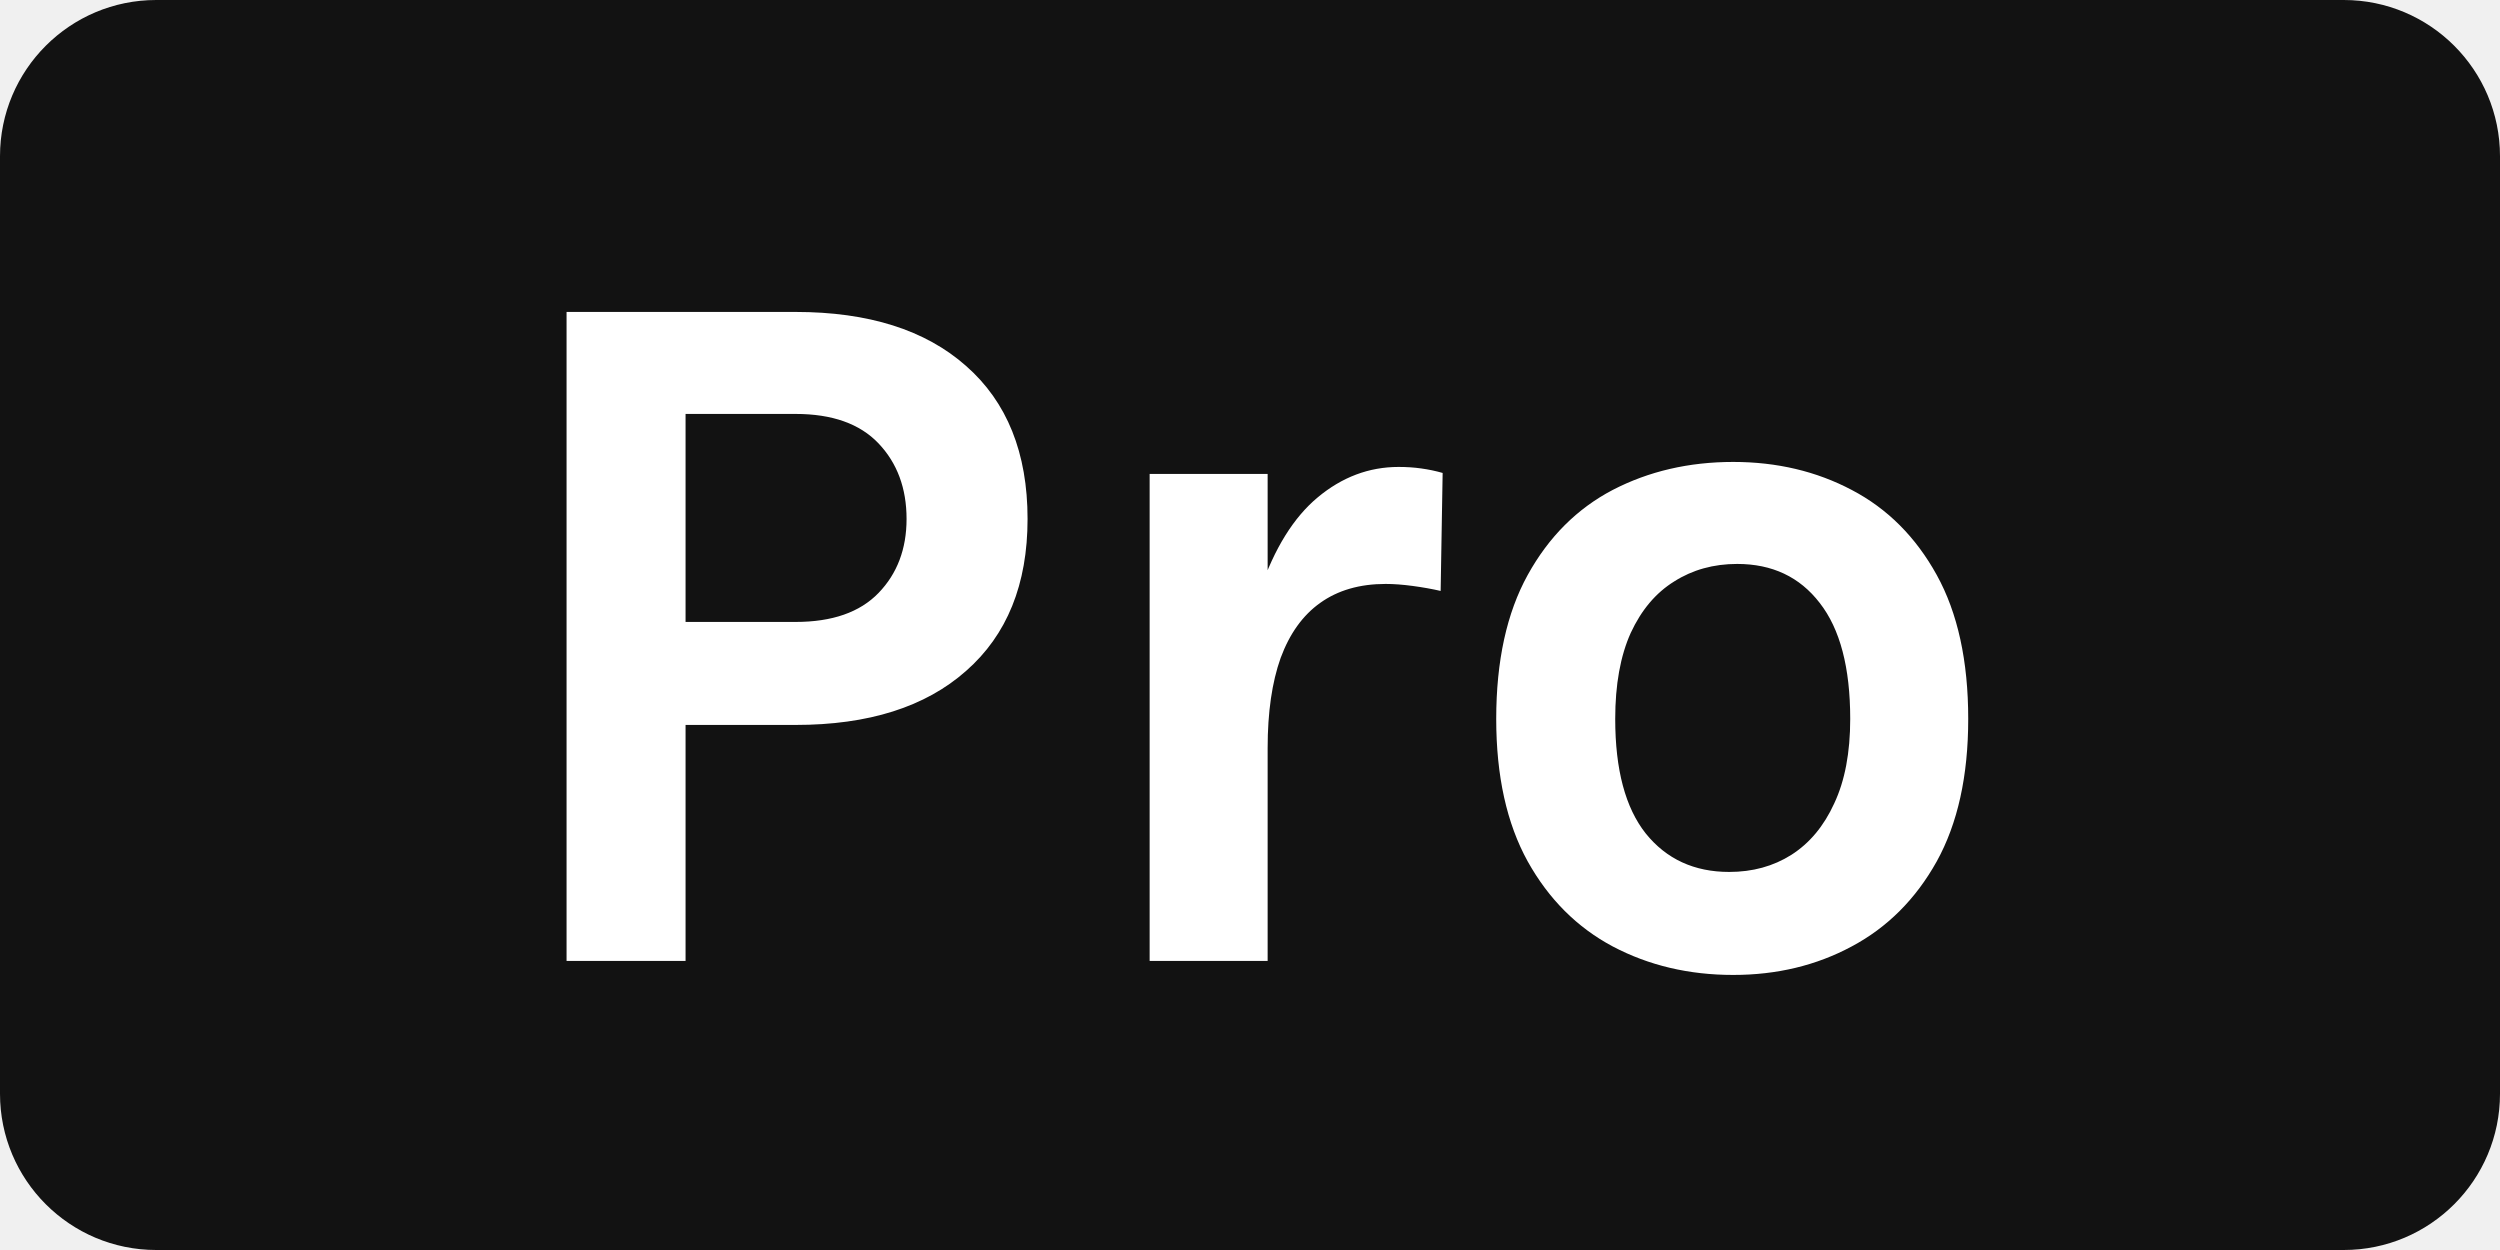
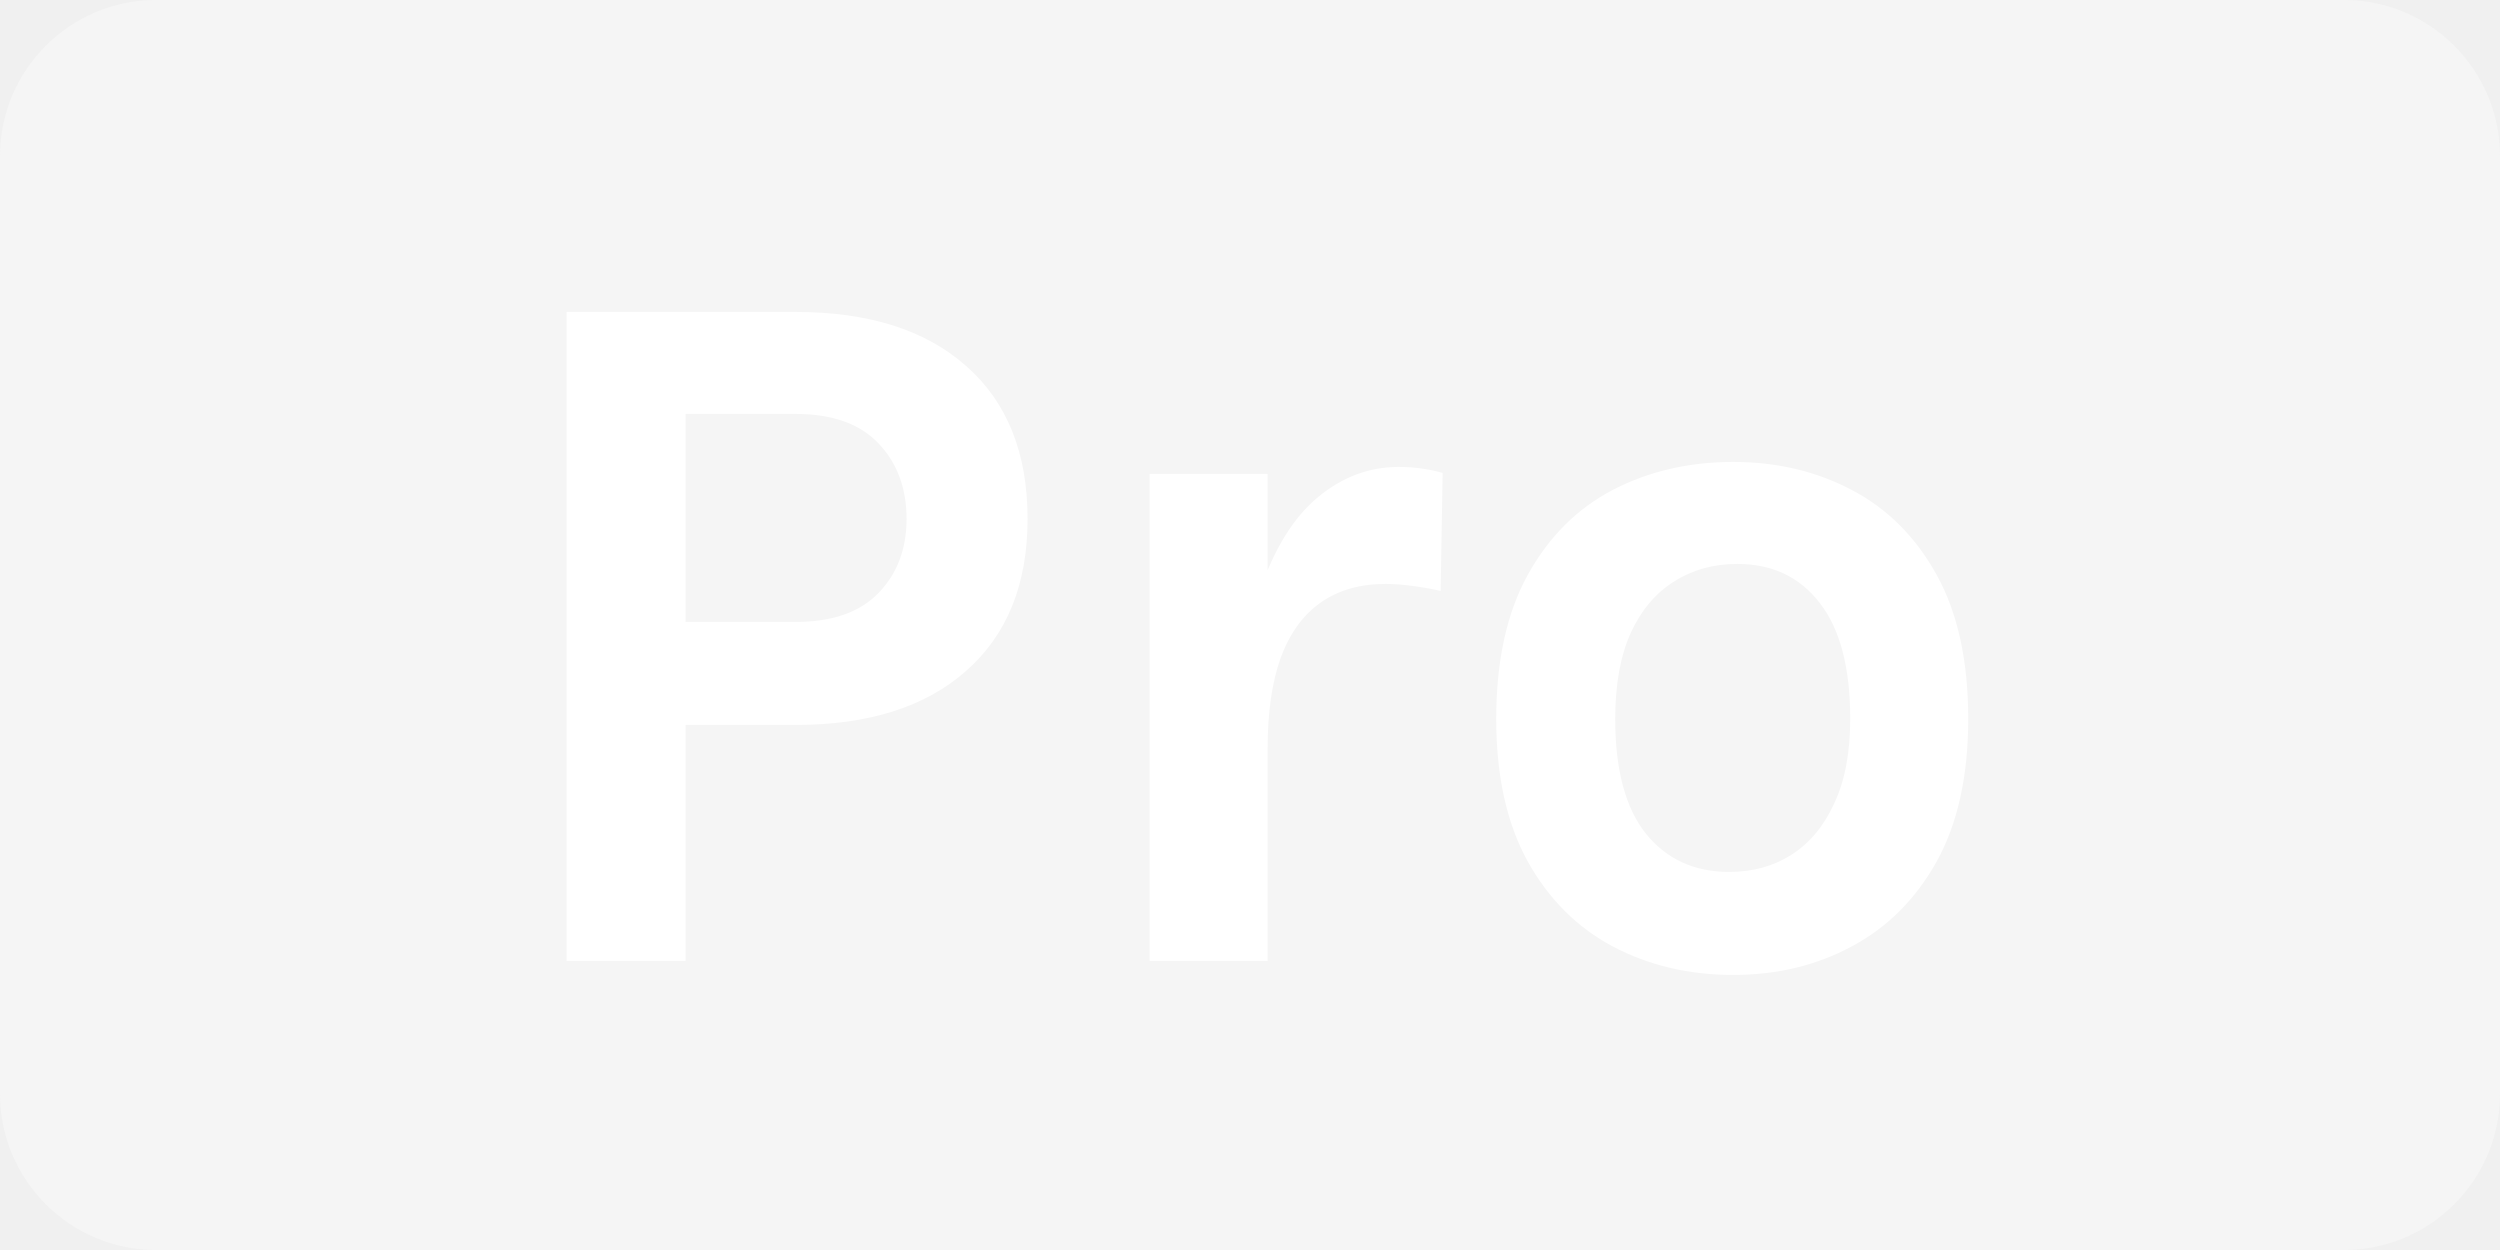
<svg xmlns="http://www.w3.org/2000/svg" width="320" height="160" viewBox="0 0 320 160" fill="none">
  <g clip-path="url(#clip0_33_49)">
-     <rect x="320" width="160" height="320" rx="20" transform="rotate(90 320 0)" fill="#121212" />
+     <rect x="320" width="160" height="320" rx="20" transform="rotate(90 320 0)" fill="#f5f5f5" />
    <path d="M72.52 123V39.928H101.832C111.176 39.928 118.451 42.232 123.656 46.84C128.904 51.448 131.528 57.976 131.528 66.424C131.528 74.787 128.904 81.272 123.656 85.88C118.451 90.488 111.176 92.792 101.832 92.792H87.752V123H72.52ZM87.752 79.608H101.832C106.525 79.608 110.067 78.371 112.456 75.896C114.845 73.421 116.04 70.264 116.04 66.424C116.04 62.499 114.845 59.277 112.456 56.76C110.067 54.243 106.525 52.984 101.832 52.984H87.752V79.608ZM147.154 123V60.664H162.258V123H147.154ZM158.546 95.736C158.546 87.587 159.463 80.845 161.298 75.512C163.133 70.179 165.586 66.232 168.658 63.672C171.773 61.069 175.229 59.768 179.026 59.768C180.05 59.768 181.01 59.832 181.906 59.96C182.845 60.088 183.762 60.28 184.658 60.536L184.402 75.64C183.293 75.384 182.098 75.171 180.818 75C179.538 74.829 178.386 74.744 177.362 74.744C174.034 74.744 171.239 75.555 168.978 77.176C166.759 78.755 165.074 81.101 163.922 84.216C162.813 87.331 162.258 91.171 162.258 95.736H158.546ZM221.852 124.792C216.177 124.792 211.036 123.576 206.428 121.144C201.863 118.712 198.236 115.085 195.548 110.264C192.86 105.4 191.516 99.32 191.516 92.024C191.516 84.6 192.86 78.456 195.548 73.592C198.236 68.728 201.863 65.101 206.428 62.712C211.036 60.323 216.177 59.128 221.852 59.128C227.441 59.128 232.497 60.323 237.02 62.712C241.585 65.101 245.212 68.728 247.9 73.592C250.588 78.456 251.932 84.6 251.932 92.024C251.932 99.32 250.588 105.4 247.9 110.264C245.212 115.085 241.585 118.712 237.02 121.144C232.497 123.576 227.441 124.792 221.852 124.792ZM221.34 111.608C224.327 111.608 226.972 110.883 229.276 109.432C231.623 107.939 233.457 105.741 234.78 102.84C236.145 99.939 236.828 96.333 236.828 92.024C236.828 85.453 235.527 80.504 232.924 77.176C230.364 73.848 226.844 72.184 222.364 72.184C219.335 72.184 216.647 72.931 214.3 74.424C211.953 75.875 210.097 78.072 208.732 81.016C207.409 83.96 206.748 87.629 206.748 92.024C206.748 98.509 208.049 103.395 210.652 106.68C213.297 109.965 216.86 111.608 221.34 111.608Z" fill="white" />
  </g>
  <defs>
    <clipPath id="clip0_33_49">
      <rect width="320" height="160" fill="white" />
    </clipPath>
  </defs>
</svg>
